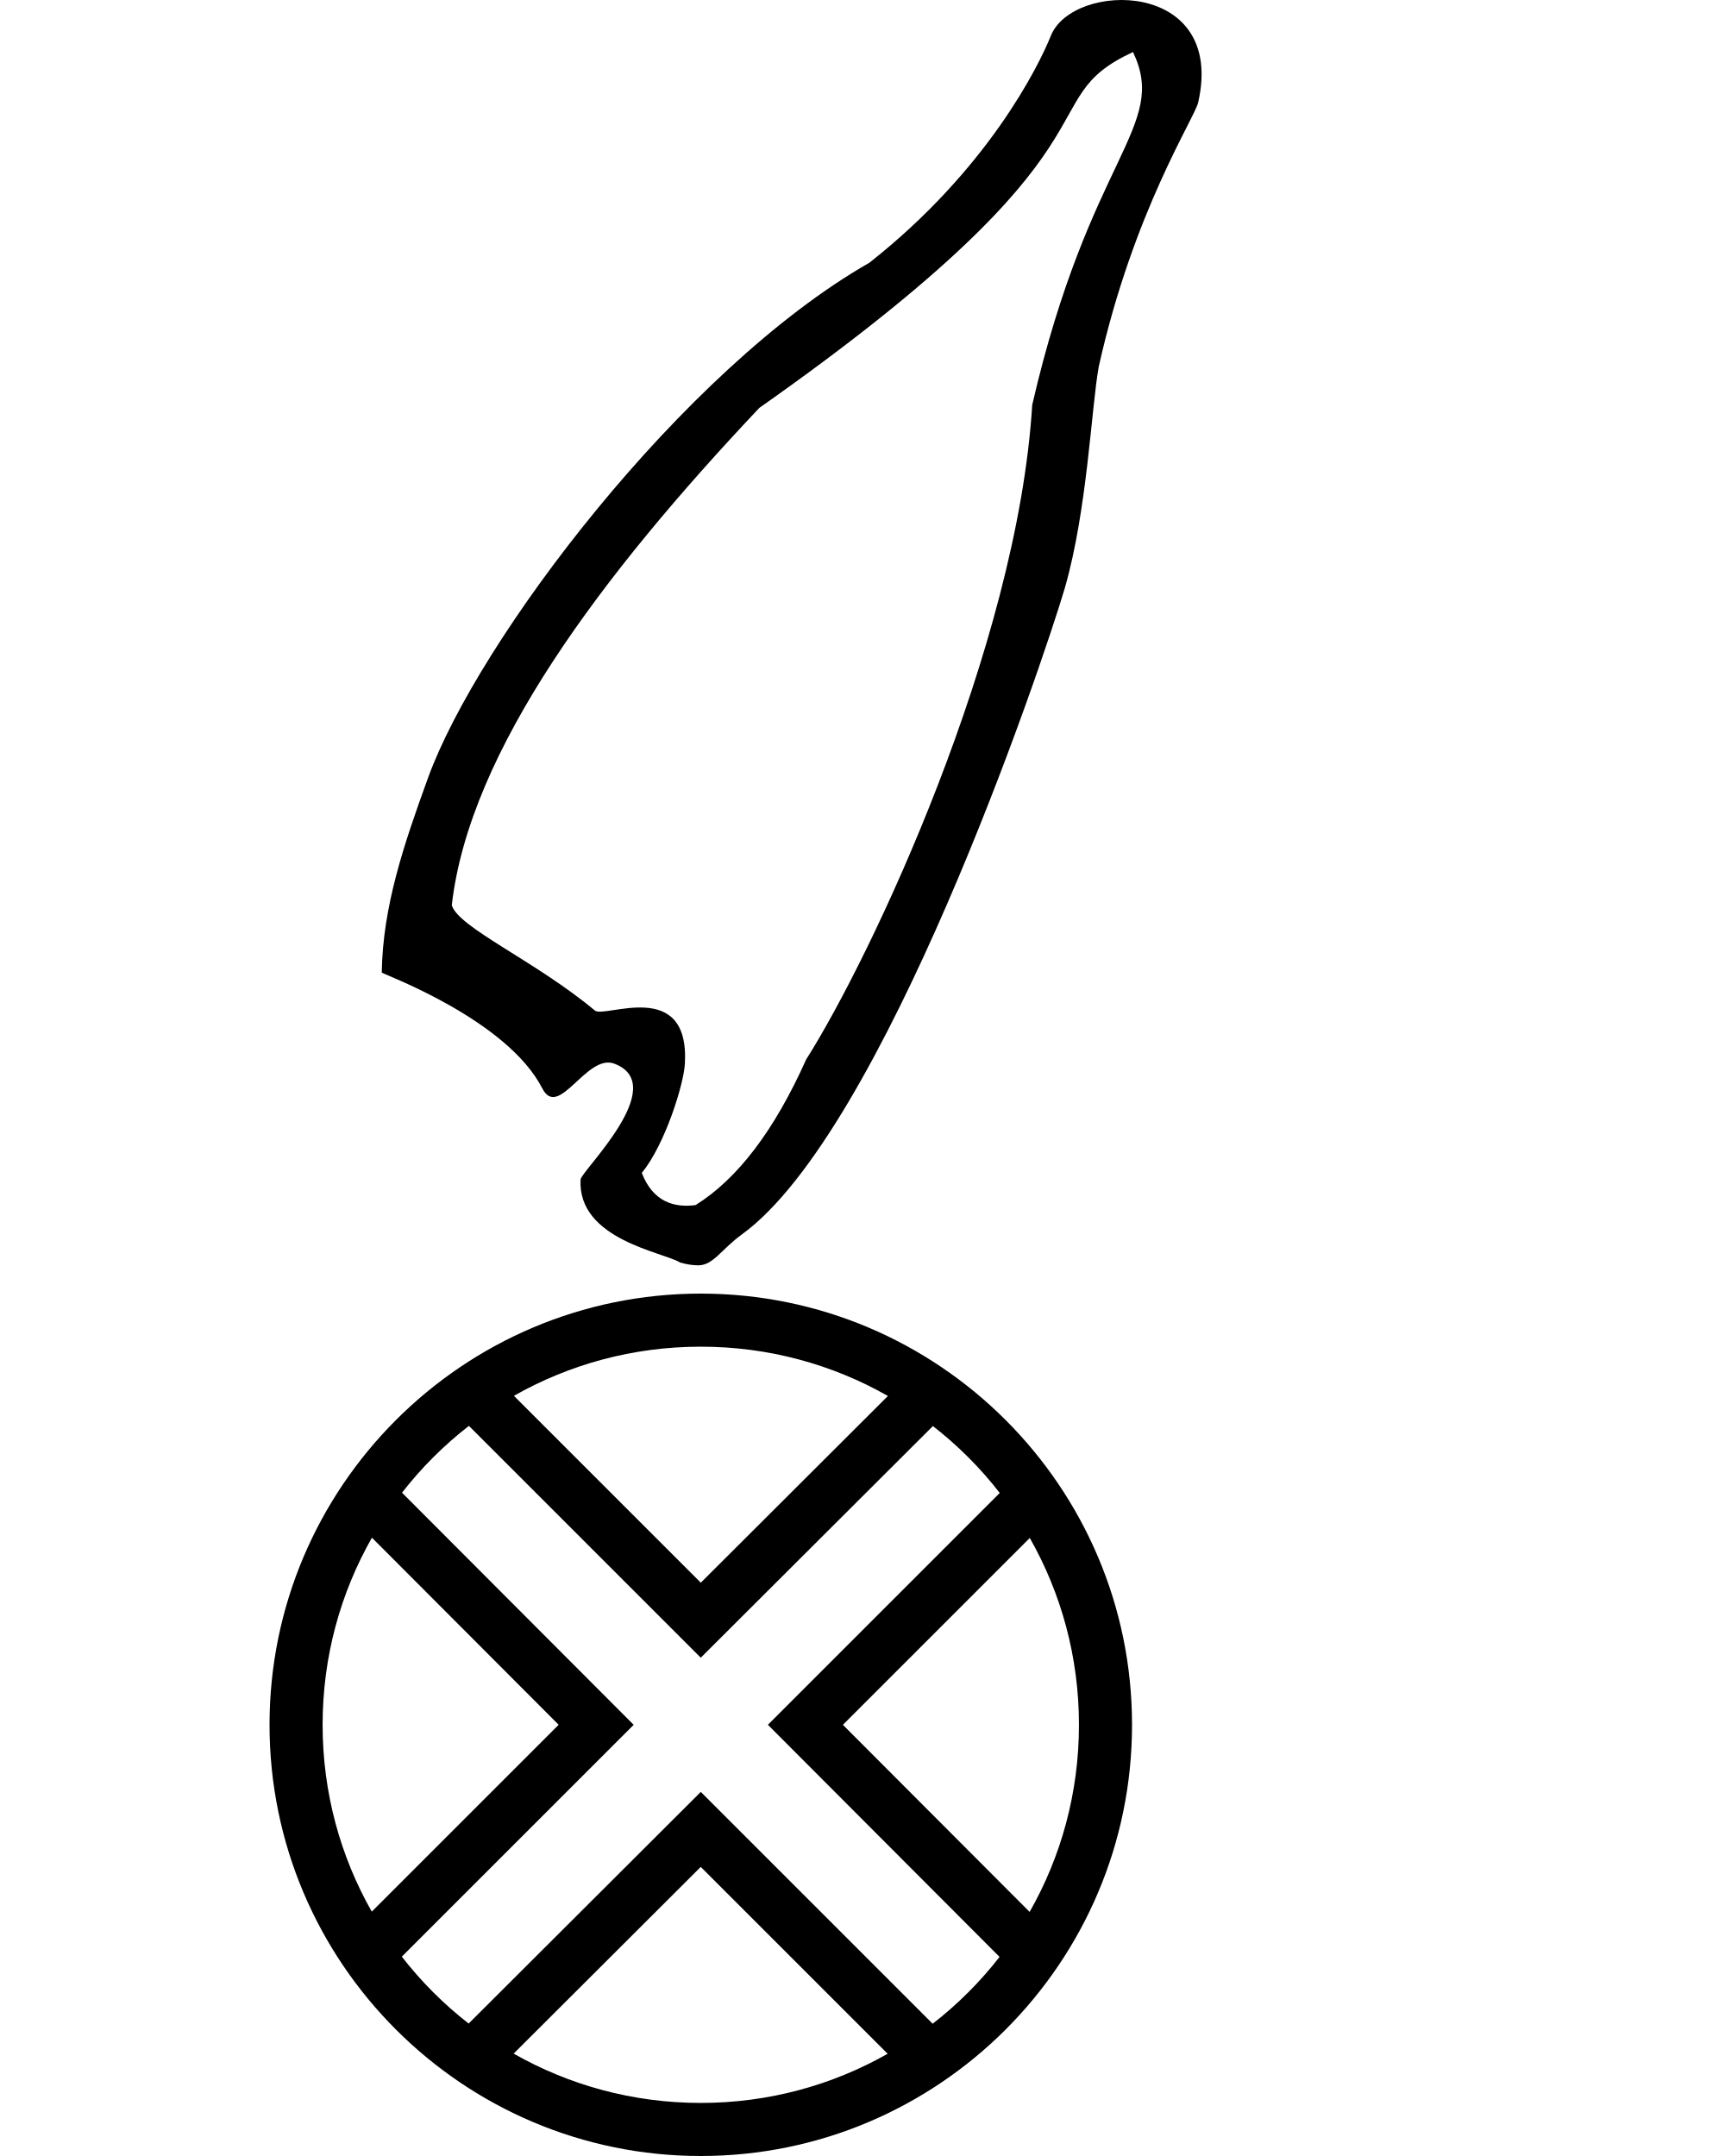
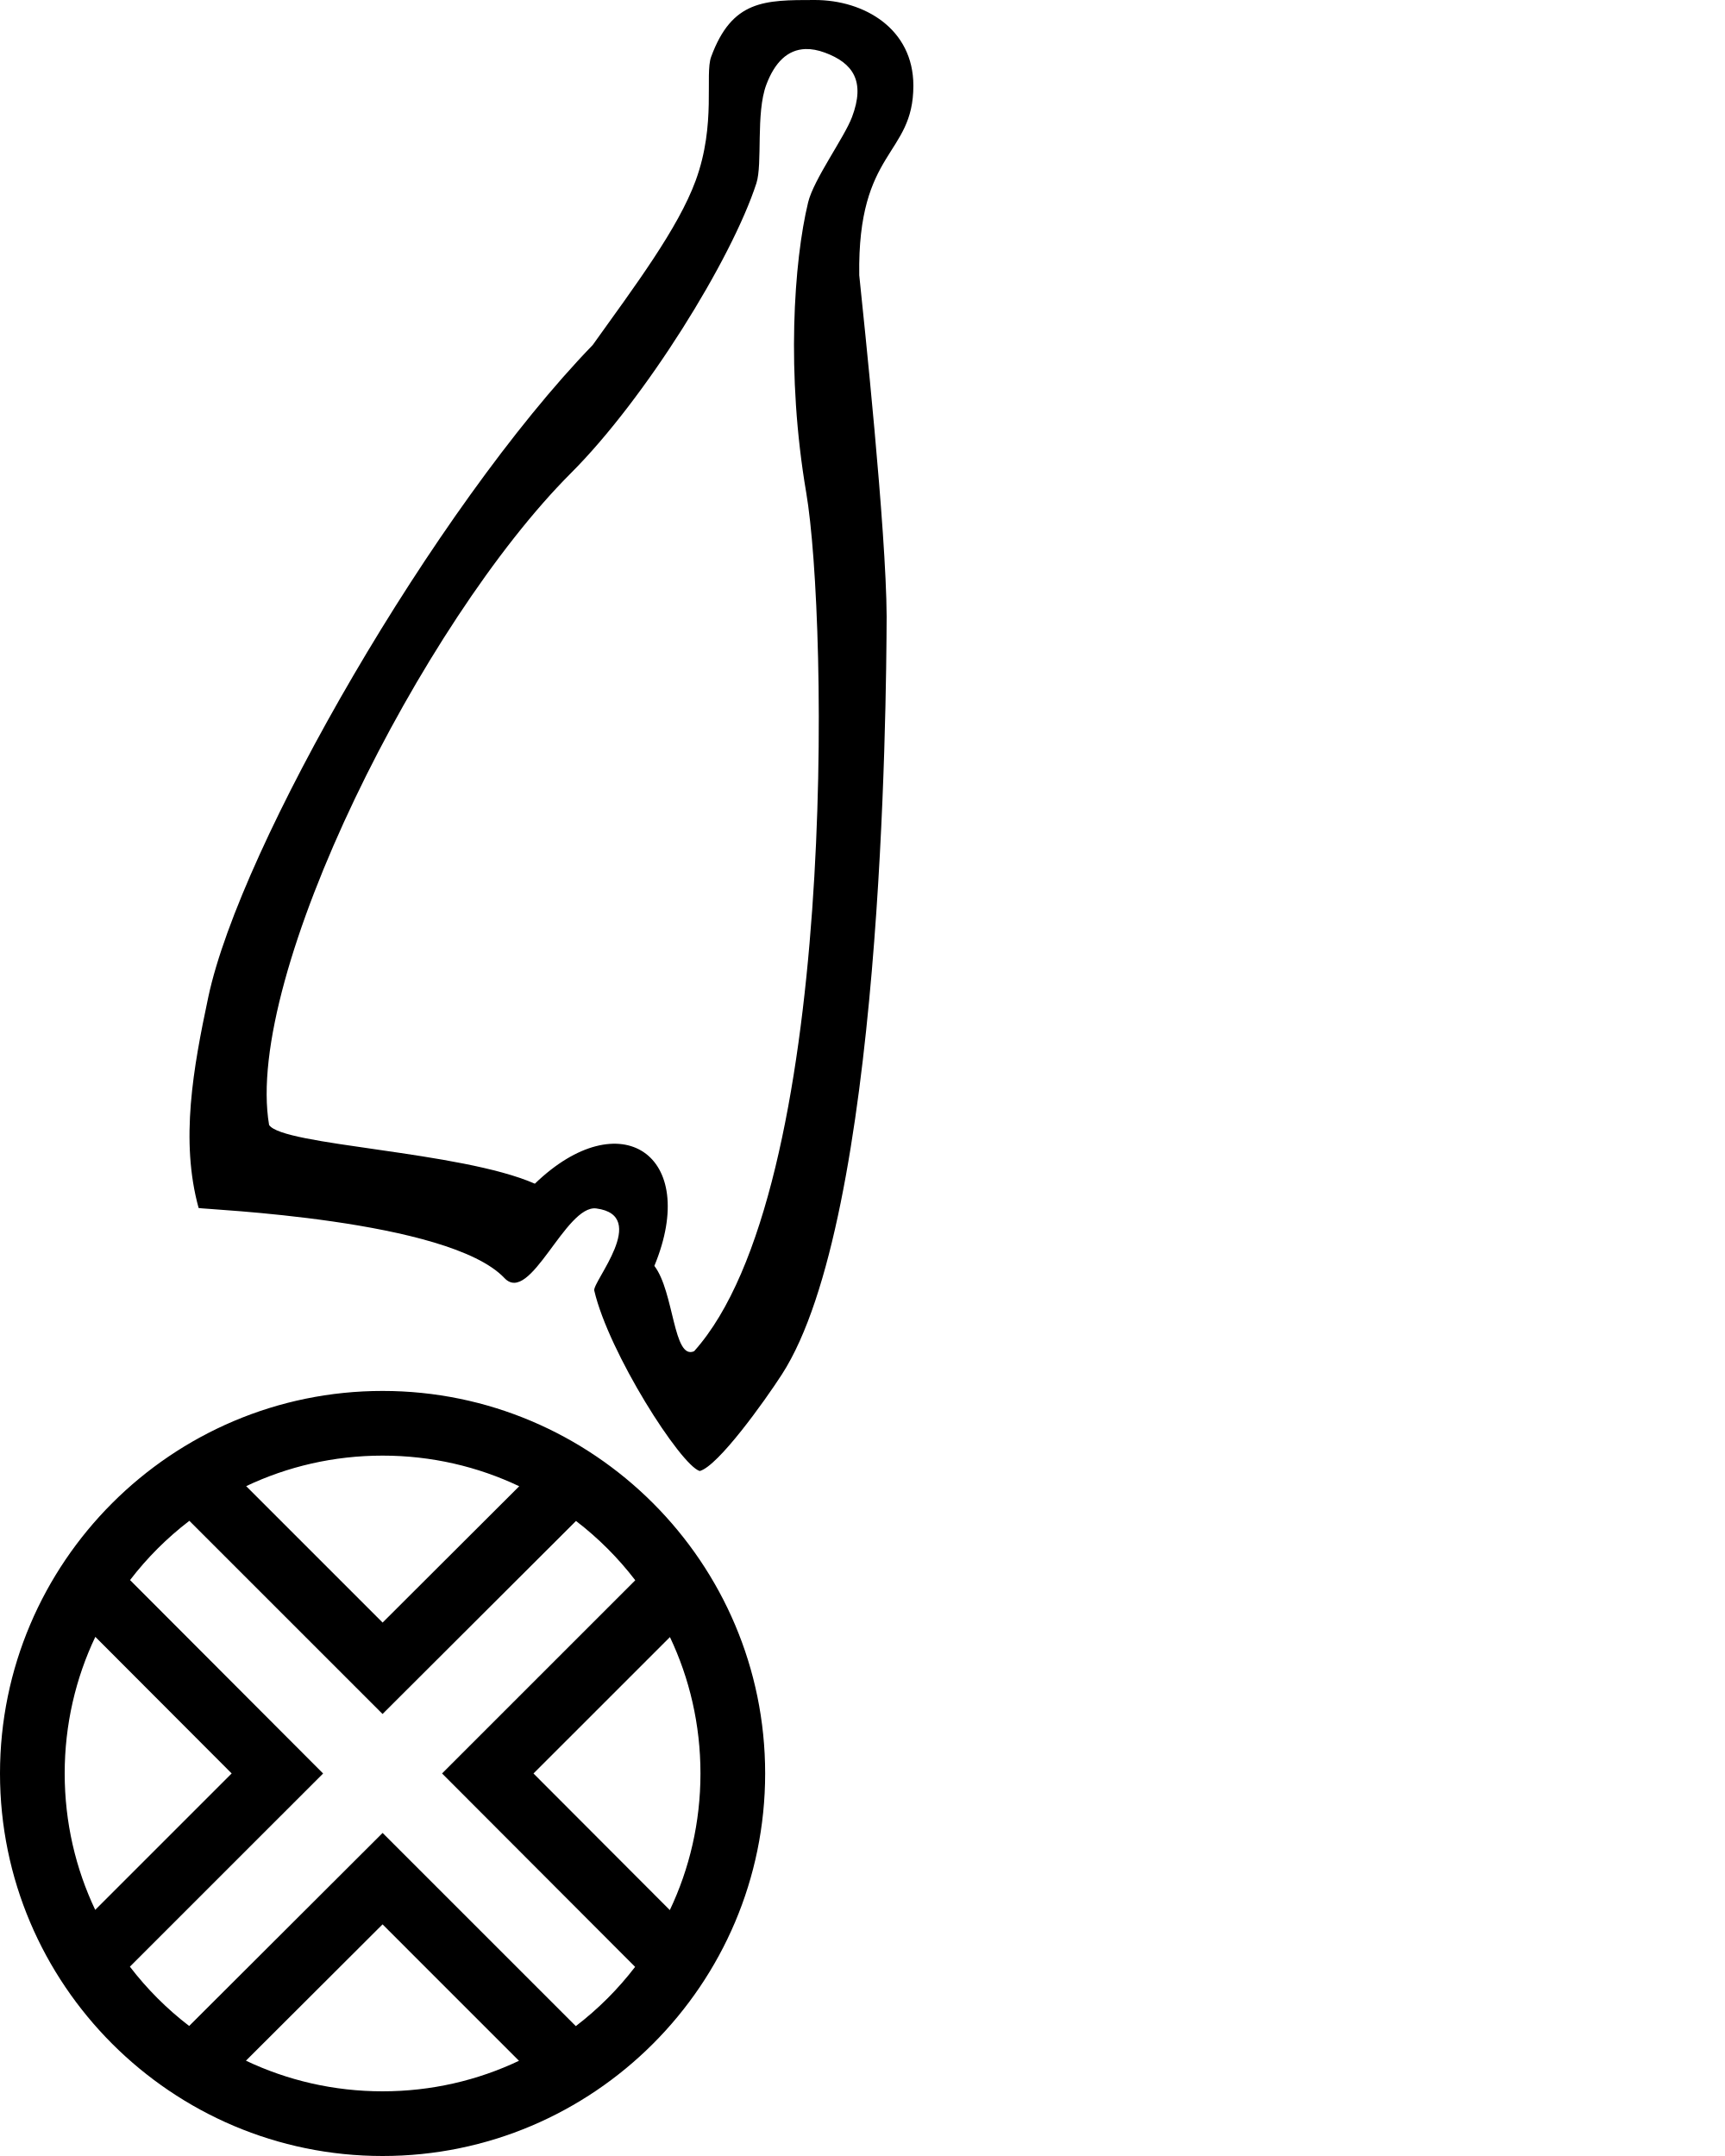
<svg xmlns="http://www.w3.org/2000/svg" width="800" height="1000" id="svg1333" version="1.1">
  <defs id="defs1338">
    </defs>
-   <path id="path1" style="baseline-shift:baseline;display:inline;overflow:visible;opacity:1;vector-effect:none;fill:#000000;fill-rule:evenodd;stroke-width:1;stroke-miterlimit:2;enable-background:accumulate;stop-color:#000000;stop-opacity:1" d="m 325,600 c -110.311,0 -200,89.689 -200,200 0,110.311 89.689,200 200,200 C 435.311,1000 525,910.311 525,800 525,689.689 435.311,600 325,600 Z m 0,24.615 c 31.593,0 61.209,8.313 86.786,22.875 l -86.776,86.599 -86.668,-86.671 c 25.548,-14.517 55.119,-22.803 86.659,-22.803 z M 217.462,661.35 324.99,768.883 432.654,661.44 c 11.582,9.005 22.001,19.432 30.996,31.022 L 356.117,799.99 463.56,907.654 c -9.005,11.582 -19.432,22.001 -31.022,30.996 L 325.01,831.117 217.346,938.56 c -11.582,-9.005 -22.001,-19.432 -30.996,-31.022 L 293.883,800.01 186.44,692.346 c 9.005,-11.582 19.432,-22.001 31.022,-30.996 z m -44.971,51.864 86.599,86.776 -86.671,86.668 c -14.517,-25.548 -22.803,-55.119 -22.803,-86.659 0,-31.593 8.313,-61.209 22.875,-86.786 z m 305.091,0.127 c 14.517,25.548 22.803,55.119 22.803,86.659 0,31.593 -8.313,61.209 -22.875,86.786 l -86.599,-86.776 z m -152.591,152.57 86.668,86.671 c -25.548,14.517 -55.119,22.803 -86.659,22.803 -31.593,0 -61.209,-8.313 -86.786,-22.875 z" />
-   <path style="fill:#000000;stroke:none;stroke-width:1" d="m 525.442,24.131 c -49.644,23.084 3.027,41.028 -173.28,165.046 -73.187,77.518 -134.459,158.999 -142.638,230.677 3.03,10.393 38.898,25.899 66.379,48.866 4.488,3.751 44.001,-15.568 41.723,24.686 -0.534,9.46 -9.086,37.258 -19.981,50.626 5.197,13.425 14.953,16.221 24.913,14.922 19.488,-12.126 36.594,-34.645 51.318,-67.557 C 403.927,444.031 471.816,300.367 478.708,187.82 505.363,72.166 542.106,58.904 525.442,24.131 Z M 509.583,169.953 c -3.465,19.054 -5.275,66.131 -15.668,102.508 -11.26,38.109 -84.196,252.556 -149.919,300.136 -9.34,6.762 -13.208,14.291 -20.137,14.291 -2.6,0 -5.413,-0.434 -8.445,-1.298 -7.362,-4.764 -47.685,-10.517 -46.158,-38.518 0.227,-3.892 41.984,-43.768 15.627,-53.724 -12.815,-4.841 -25.823,26.208 -33.377,11.482 -16.266,-31.711 -72.29,-52.407 -74.455,-53.706 0.434,-30.747 10.338,-59.698 21.436,-90.293 C 221.614,297.081 316.509,171.382 403.189,121.861 458.039,78.669 481.651,30.774 487.374,16.547 c 10.2,-25.362 81.267,-26.28 68.31,30.953 -1.651,7.291 -29.99,50.405 -46.1,122.454 z" id="path1335" />
+   <path id="path1" style="baseline-shift:baseline;display:inline;overflow:visible;vector-effect:none;fill:#000000;fill-rule:evenodd;stroke-miterlimit:2;enable-background:accumulate;stop-color:#000000;stop-opacity:1;opacity:1" d="M 377.855 0 C 354.5 0 339.524 0.001 329.811 26.334 C 326.777 34.558 332.265 57.483 322.627 83.764 C 314.471 106.002 294.543 132.538 274.895 160.006 C 201.632 235.721 111.45 392.466 96.596 462.479 C 89.611 495.398 83.499 529.012 92.115 560.301 C 94.692 560.98 208.133 565.456 233.957 592.803 C 245.949 605.502 262.252 558.591 276.582 560.51 C 301.349 563.826 274.669 594.581 275.6 598.588 C 282.299 627.416 315.649 679.635 324.514 682.295 C 333.046 680.009 354.579 649.928 362.631 637.455 C 409.232 565.265 411.01 327.853 411.197 285.914 C 411.017 245.986 400.593 147.994 398.492 127.662 C 397.612 69.156 423.592 72.503 423.592 39.73 C 423.592 13.364 400.866 0 377.855 0 z M 373.553 22.75 C 376.309 22.665 379.317 23.208 382.584 24.42 C 395.651 29.27 401.396 37.697 395.137 54.297 C 391.558 63.788 377.357 83.213 374.787 93.84 C 368.179 121.165 364.514 173.458 373.895 228.461 C 383.992 287.667 388.528 552.499 321.908 626.732 C 312.196 630.982 312.695 599.222 303.475 587.146 C 324.778 535.589 287.571 510.852 248.051 549.023 C 213.435 533.841 130.928 531.412 124.795 521.771 C 113.013 452.802 195.824 288.397 264.795 219.426 C 299.239 184.981 339.318 120.331 350.789 85 C 353.715 75.989 350.464 52.446 355.375 39.34 C 359.283 28.911 365.284 23.005 373.553 22.75 z M 177.428 645.146 C 79.615 645.146 0 724.76 0 822.572 C 0 920.385 79.615 1000 177.428 1000 C 275.24 1000 354.854 920.385 354.854 822.572 C 354.854 724.76 275.24 645.146 177.428 645.146 z M 177.428 675.146 C 200.131 675.146 221.612 680.242 240.795 689.355 L 177.438 752.584 L 114.162 689.307 C 133.319 680.224 154.766 675.146 177.428 675.146 z M 87.816 705.387 L 177.416 794.988 L 267.131 705.457 C 277.461 713.372 286.709 722.625 294.615 732.961 L 205.012 822.562 L 294.543 912.277 C 286.628 922.608 277.376 931.853 267.039 939.76 L 177.438 850.156 L 87.725 939.689 C 77.394 931.774 68.147 922.521 60.24 912.184 L 149.844 822.584 L 60.311 732.869 C 68.225 722.539 77.48 713.293 87.816 705.387 z M 44.209 759.203 L 107.438 822.562 L 44.16 885.838 C 35.078 866.681 30 845.234 30 822.572 C 30 799.869 35.096 778.386 44.209 759.203 z M 310.693 759.309 C 319.776 778.465 324.854 799.91 324.854 822.572 C 324.854 845.276 319.758 866.758 310.645 885.941 L 247.416 822.584 L 310.693 759.309 z M 177.416 892.562 L 240.691 955.84 C 221.535 964.922 200.09 970 177.428 970 C 154.725 970 133.242 964.904 114.059 955.791 L 177.416 892.562 z " />
</svg>
